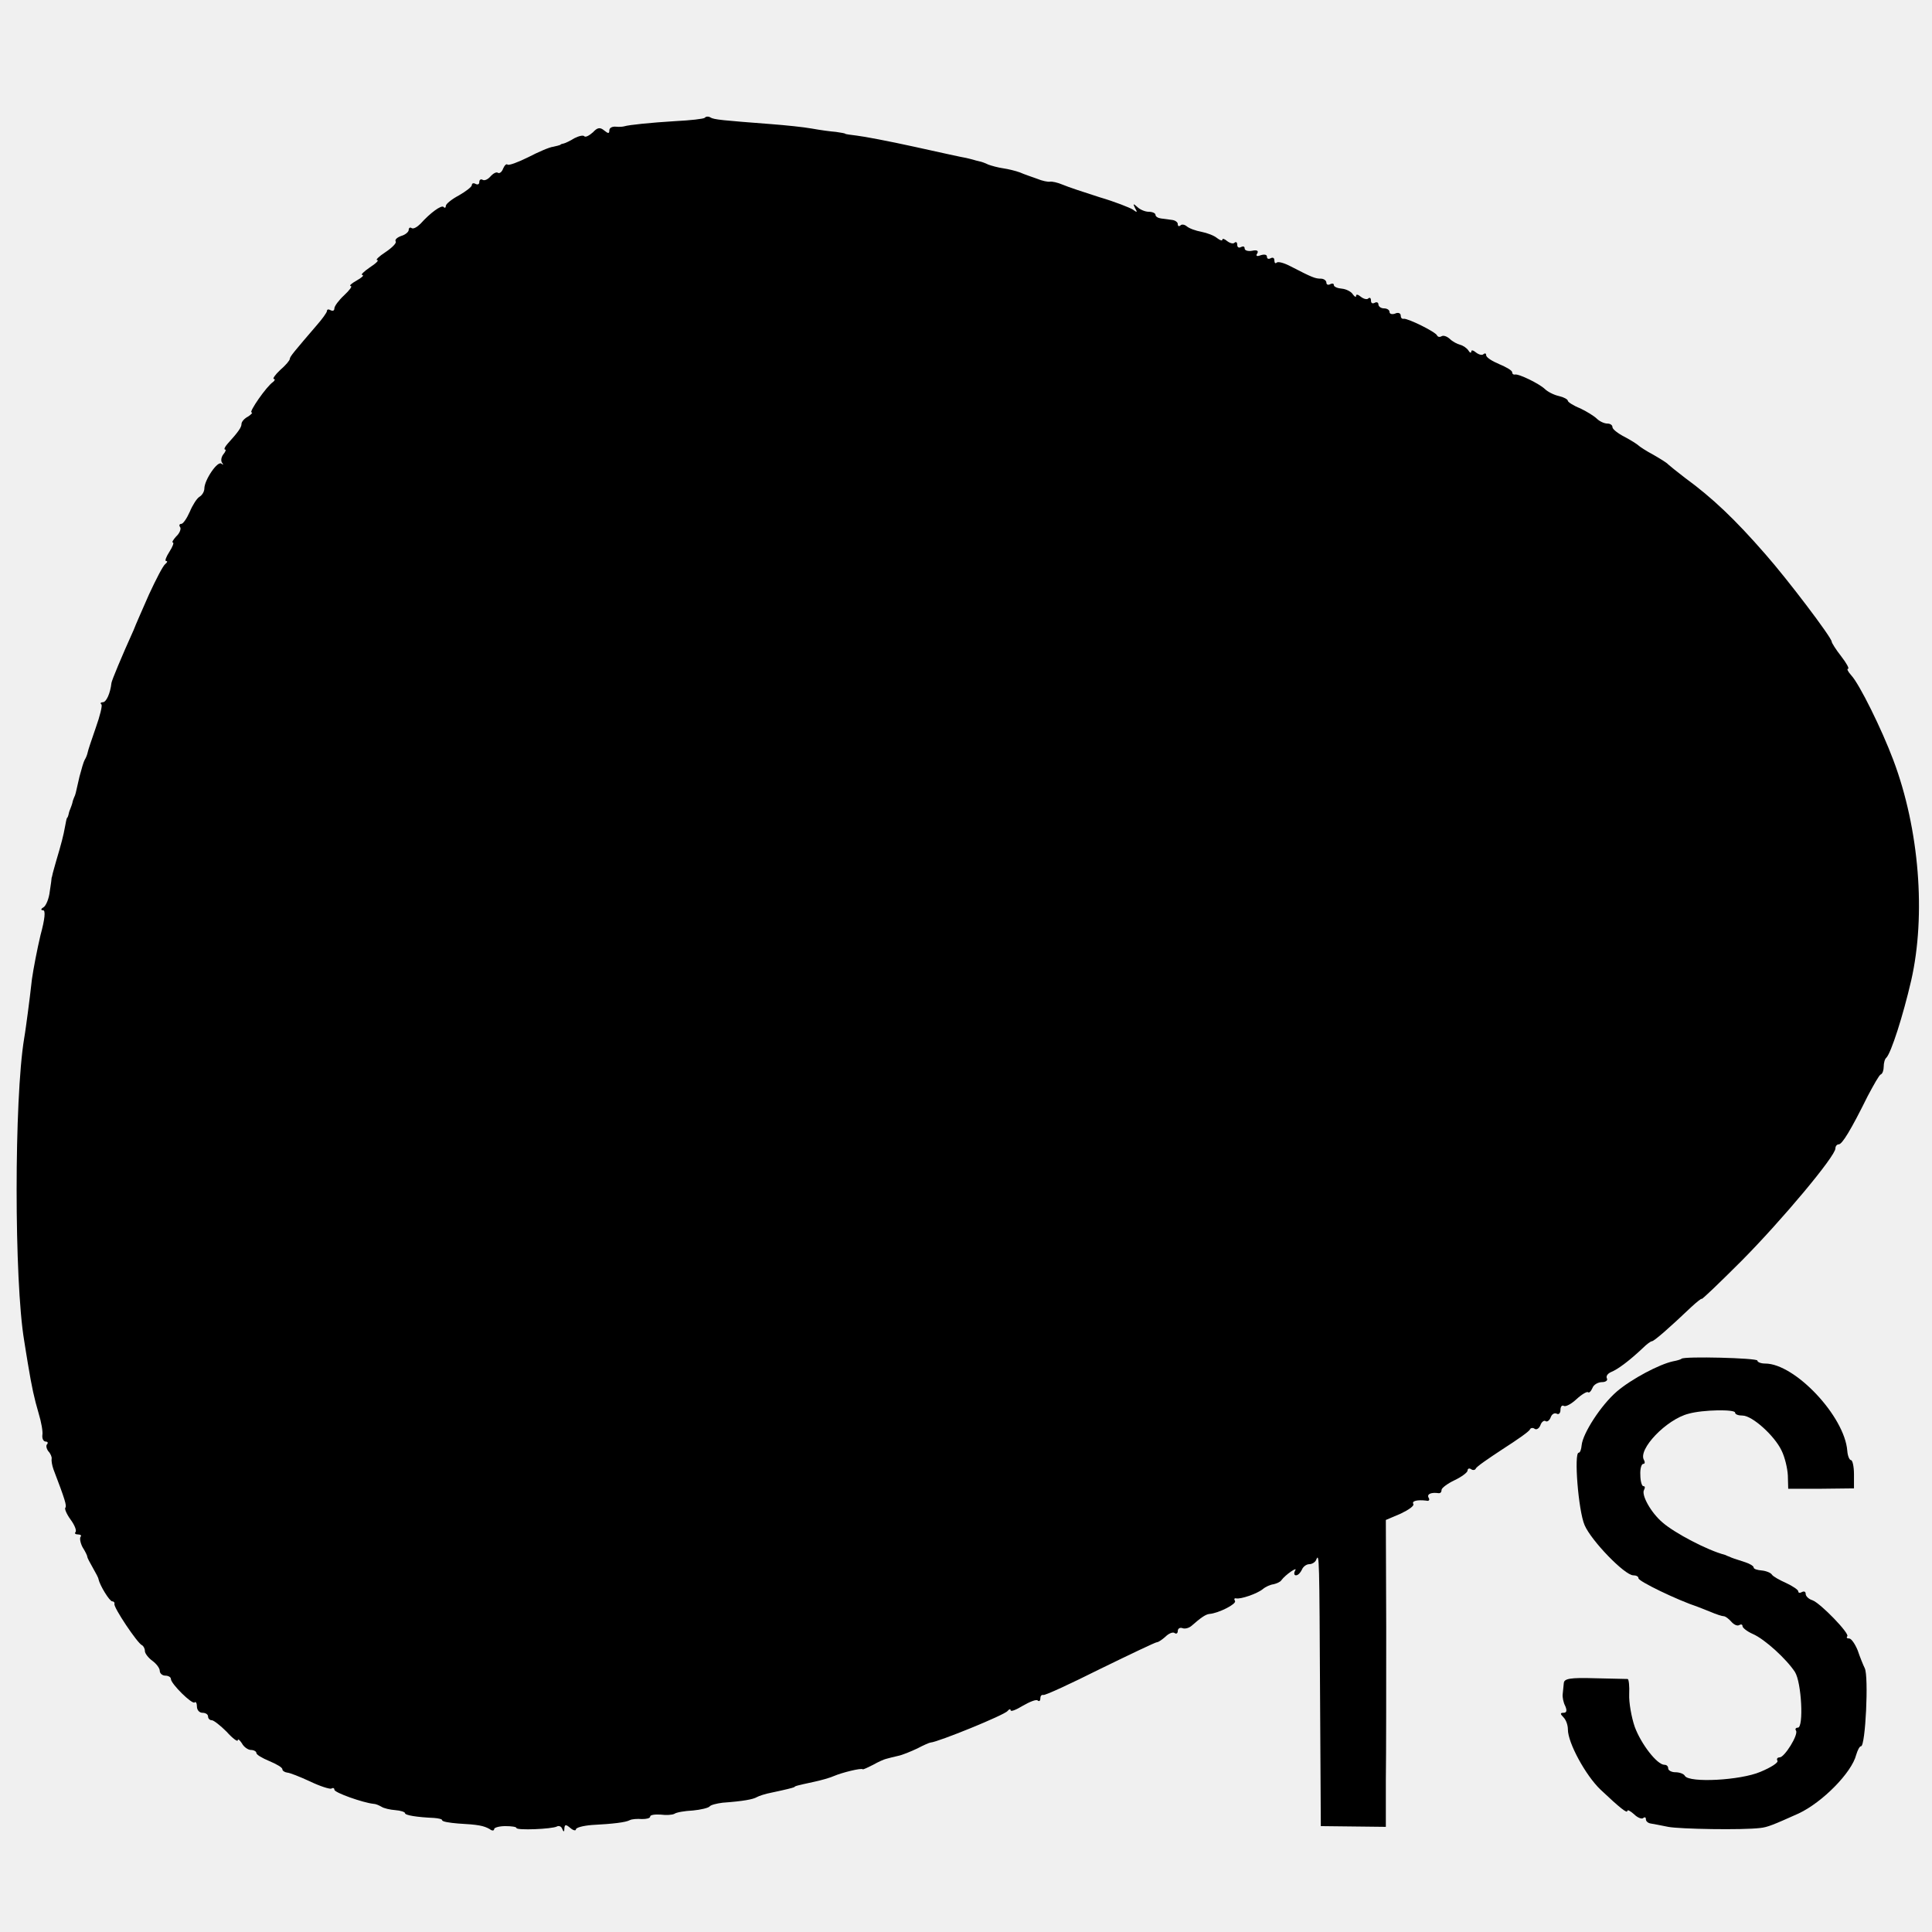
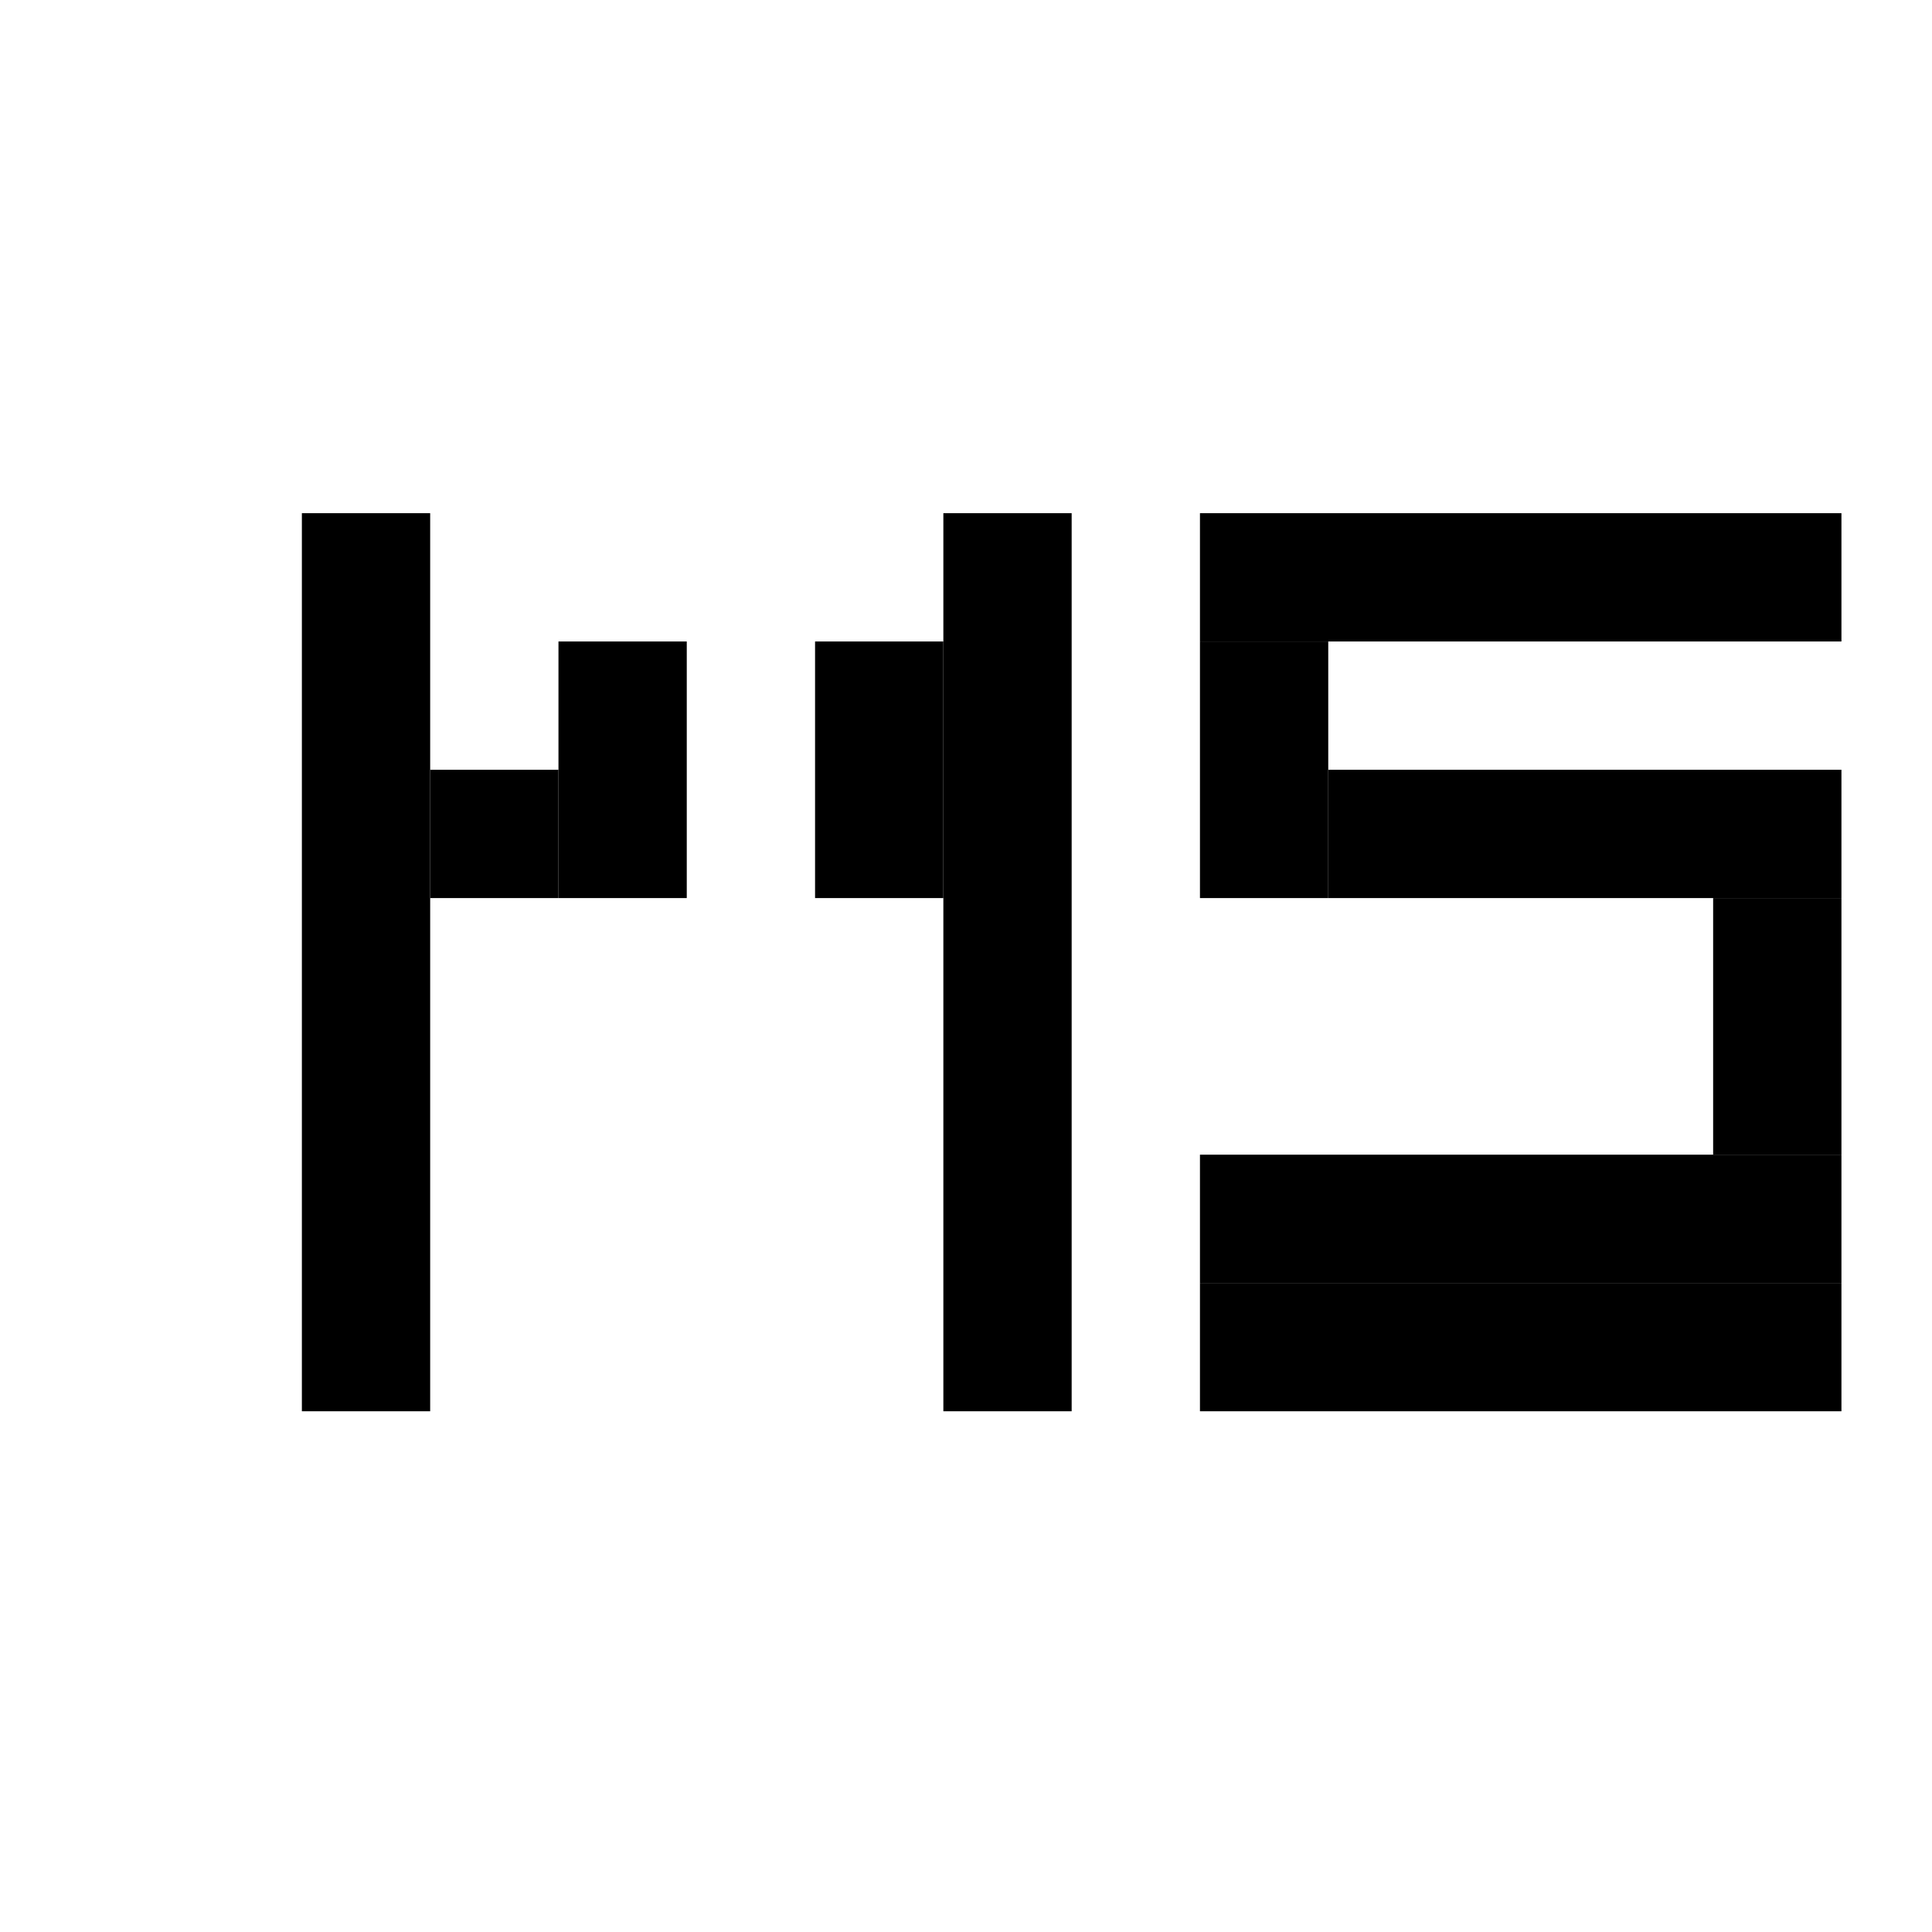
- <svg xmlns="http://www.w3.org/2000/svg" version="1.0" width="520pt" height="520pt" viewBox="0 0 520 520" preserveAspectRatio="xMidYMid meet">
-   <g transform="translate(0,520) scale(0.1,-0.1)" fill="#000000" stroke="none">
-     <path d="M1897 4883 c-3 -3 -39 -7 -79 -9 -66 -4 -125 -10 -138 -14 -3 -1 -13 -2 -22 -1 -10 1 -18 -3 -18 -10 0 -9 -3 -9 -14 0 -11 9 -18 8 -30 -5 -10 -9 -20 -14 -23 -11 -3 4 -15 1 -27 -5 -11 -7 -24 -13 -28 -14 -5 -1 -9 -2 -10 -4 -2 -1 -10 -3 -19 -5 -10 -1 -40 -14 -67 -28 -28 -14 -53 -23 -56 -20 -3 3 -8 -2 -12 -11 -3 -9 -10 -14 -14 -11 -4 3 -13 -2 -20 -10 -7 -8 -16 -12 -21 -9 -5 3 -9 0 -9 -6 0 -6 -4 -8 -10 -5 -5 3 -10 2 -10 -3 0 -5 -16 -17 -35 -28 -19 -10 -35 -23 -35 -28 0 -5 -3 -7 -6 -3 -6 6 -36 -16 -62 -45 -9 -9 -19 -15 -24 -12 -4 3 -8 1 -8 -5 0 -5 -9 -13 -20 -16 -11 -4 -18 -10 -15 -15 3 -4 -10 -17 -28 -29 -17 -11 -27 -21 -22 -21 6 0 -3 -9 -20 -20 -16 -11 -25 -20 -20 -20 6 -1 -1 -7 -15 -15 -14 -8 -21 -14 -16 -15 5 0 -3 -11 -18 -25 -14 -13 -26 -29 -26 -35 0 -6 -4 -8 -10 -5 -5 3 -10 3 -10 -2 0 -4 -13 -22 -28 -39 -60 -70 -72 -84 -72 -90 0 -4 -11 -17 -26 -30 -14 -13 -21 -24 -17 -24 4 0 3 -4 -2 -8 -18 -12 -66 -82 -58 -82 4 0 0 -5 -9 -11 -10 -5 -18 -14 -18 -20 0 -9 -8 -21 -38 -54 -7 -8 -10 -15 -6 -15 3 0 1 -6 -5 -13 -6 -8 -7 -18 -3 -23 4 -5 3 -6 -2 -2 -10 9 -46 -44 -46 -67 0 -8 -6 -18 -13 -22 -7 -4 -19 -23 -26 -40 -8 -18 -18 -33 -23 -33 -5 0 -7 -4 -3 -9 3 -5 -2 -17 -11 -25 -8 -9 -12 -16 -9 -16 4 0 0 -11 -9 -25 -9 -14 -13 -25 -9 -25 5 0 3 -4 -2 -8 -6 -4 -25 -41 -44 -82 -18 -41 -37 -84 -41 -95 -33 -73 -59 -136 -60 -143 -3 -28 -14 -52 -23 -52 -6 0 -8 -3 -4 -6 3 -3 -4 -31 -15 -62 -11 -32 -21 -61 -22 -67 -1 -5 -4 -14 -8 -20 -3 -5 -9 -26 -14 -45 -11 -49 -11 -49 -14 -55 -1 -3 -4 -9 -5 -15 -1 -5 -4 -12 -5 -15 -1 -3 -4 -9 -5 -15 -1 -5 -3 -11 -5 -12 -1 -2 -3 -12 -5 -23 -4 -23 -10 -46 -24 -93 -5 -18 -10 -35 -10 -37 -1 -3 -1 -6 -2 -7 0 -2 -2 -19 -5 -37 -2 -19 -10 -39 -17 -43 -7 -4 -8 -8 -1 -8 7 0 5 -23 -7 -67 -9 -38 -19 -90 -23 -118 -3 -27 -8 -68 -11 -90 -3 -22 -7 -53 -10 -70 -27 -163 -27 -652 0 -813 3 -17 7 -46 10 -62 11 -66 17 -93 29 -134 7 -23 12 -50 10 -59 -1 -9 3 -17 9 -17 5 0 7 -3 4 -7 -4 -3 -2 -12 3 -19 6 -6 10 -16 9 -20 -1 -5 1 -18 5 -29 31 -81 36 -98 32 -103 -3 -2 3 -17 14 -32 11 -15 17 -30 13 -34 -3 -3 0 -6 7 -6 7 0 10 -3 7 -6 -3 -4 -1 -16 5 -28 7 -11 13 -23 13 -26 0 -3 7 -16 15 -30 8 -14 15 -27 15 -30 4 -18 30 -60 37 -60 4 0 7 -3 6 -7 -3 -9 62 -106 74 -111 4 -2 8 -9 8 -16 0 -6 9 -18 20 -26 11 -8 20 -20 20 -27 0 -7 7 -13 15 -13 8 0 15 -4 15 -9 0 -13 58 -70 64 -63 3 3 6 -2 6 -11 0 -10 7 -17 15 -17 8 0 15 -4 15 -10 0 -5 4 -10 10 -10 5 0 23 -14 40 -31 16 -18 30 -28 30 -23 0 5 5 1 11 -8 5 -10 17 -18 24 -18 8 0 15 -4 15 -8 0 -5 16 -14 35 -22 19 -8 35 -17 35 -22 0 -4 6 -8 13 -9 6 0 34 -11 62 -24 27 -13 53 -21 57 -19 5 3 8 1 8 -3 0 -8 77 -35 105 -38 6 0 15 -4 22 -8 6 -4 23 -8 37 -9 14 -1 26 -5 26 -8 0 -6 33 -11 78 -13 12 -1 22 -3 22 -6 0 -4 19 -7 43 -9 55 -3 69 -6 85 -15 6 -5 12 -5 12 0 0 4 14 8 30 8 17 0 30 -2 30 -5 0 -7 96 -3 109 4 5 3 12 0 14 -6 4 -10 6 -9 6 1 1 11 4 11 16 1 8 -7 15 -8 15 -4 0 5 19 10 43 12 57 3 91 7 102 13 6 3 20 4 33 3 12 0 22 2 22 7 0 4 12 6 28 5 15 -2 31 -1 37 2 5 4 28 8 50 9 21 2 42 7 45 11 3 4 19 8 35 10 55 4 82 9 92 15 5 3 23 9 39 12 38 8 58 13 62 15 2 3 6 4 52 14 19 4 44 11 55 16 21 9 73 22 77 18 2 -1 14 5 28 12 14 8 30 15 35 16 6 2 20 5 32 8 11 2 35 12 52 20 17 9 33 16 36 16 19 1 199 74 207 85 4 5 8 6 8 2 0 -5 15 1 33 12 19 11 37 18 40 14 4 -3 7 -1 7 5 0 7 3 11 8 10 4 -2 73 30 153 70 80 39 149 72 153 72 4 0 14 7 23 15 8 8 19 13 24 10 5 -4 9 -1 9 5 0 7 6 10 12 8 7 -3 18 0 25 6 25 22 38 31 48 32 25 2 74 27 69 35 -3 5 -2 8 3 7 11 -3 56 12 72 25 7 6 20 12 29 13 8 2 18 6 21 11 11 15 45 38 37 26 -4 -7 -3 -13 2 -13 6 0 12 7 16 15 3 8 12 15 20 15 8 0 17 6 19 13 8 18 8 2 10 -373 l2 -345 88 -1 87 -1 0 126 c1 69 1 255 1 413 l-1 287 40 17 c21 10 37 21 34 26 -5 8 10 12 35 9 7 -2 10 2 6 8 -5 10 7 15 28 12 4 0 7 3 7 9 0 5 16 17 35 26 19 9 35 21 35 26 0 5 4 7 9 4 5 -4 11 -3 13 1 1 5 35 28 73 53 39 25 72 48 73 53 2 4 8 5 13 1 5 -3 12 2 15 10 3 9 10 14 14 11 4 -3 11 2 14 11 3 8 10 12 16 9 5 -3 10 1 10 10 0 9 4 14 9 11 5 -3 20 5 34 18 14 13 28 21 31 19 3 -3 8 2 12 11 3 9 15 16 26 16 10 0 16 5 13 10 -3 6 2 13 11 17 18 7 50 31 86 65 10 10 21 18 24 18 6 0 47 36 106 92 15 14 28 24 28 22 0 -3 48 43 108 103 108 109 252 281 252 302 0 6 4 11 9 11 9 0 32 37 78 130 16 30 31 57 35 58 5 2 8 12 8 21 0 10 3 21 7 24 13 13 45 113 67 208 40 176 22 407 -48 593 -32 85 -91 204 -113 228 -9 10 -13 18 -9 18 4 0 -4 15 -18 33 -15 19 -26 37 -26 40 0 11 -119 168 -179 236 -81 93 -142 151 -216 205 -22 17 -42 33 -45 36 -3 4 -21 15 -40 26 -19 10 -37 22 -40 25 -3 3 -20 14 -37 23 -18 9 -33 21 -33 26 0 6 -6 10 -14 10 -8 0 -21 6 -28 13 -7 7 -28 20 -45 28 -18 7 -33 17 -33 20 0 4 -11 10 -24 13 -14 3 -31 12 -38 19 -16 15 -70 41 -80 39 -5 -1 -8 2 -8 6 0 5 -16 14 -35 22 -19 8 -35 18 -35 24 0 5 -3 6 -7 3 -3 -4 -12 -2 -20 4 -7 6 -13 8 -13 3 0 -5 -4 -4 -8 3 -4 6 -14 13 -22 15 -8 2 -21 9 -28 16 -8 7 -17 10 -22 7 -5 -3 -10 -2 -12 2 -4 10 -80 47 -90 45 -5 -1 -8 3 -8 9 0 6 -7 9 -15 5 -8 -3 -15 -1 -15 4 0 6 -7 10 -15 10 -8 0 -15 5 -15 11 0 5 -5 7 -10 4 -6 -3 -10 -1 -10 6 0 7 -3 9 -7 6 -3 -4 -12 -2 -20 4 -7 6 -13 8 -13 3 0 -5 -4 -3 -9 4 -4 7 -18 14 -29 15 -12 1 -22 5 -22 10 0 4 -4 5 -10 2 -5 -3 -10 -1 -10 4 0 6 -7 11 -15 11 -15 0 -23 3 -81 33 -17 9 -34 14 -38 10 -3 -3 -6 -1 -6 6 0 7 -4 9 -10 6 -5 -3 -10 -2 -10 4 0 6 -7 7 -17 4 -10 -4 -14 -2 -9 5 4 7 -1 10 -14 7 -11 -2 -20 1 -20 6 0 6 -4 7 -10 4 -5 -3 -10 -1 -10 6 0 7 -3 9 -7 6 -3 -4 -12 -2 -20 4 -7 6 -13 8 -13 4 0 -4 -6 -2 -14 4 -8 7 -27 14 -42 17 -16 3 -33 9 -40 15 -6 5 -14 6 -17 2 -4 -3 -7 -2 -7 4 0 5 -7 10 -15 11 -8 1 -22 3 -30 4 -8 1 -15 5 -15 10 0 4 -8 8 -18 8 -10 0 -24 6 -31 13 -11 10 -12 9 -6 -3 7 -12 6 -13 -6 -4 -8 5 -48 21 -89 33 -41 13 -86 28 -100 34 -14 6 -29 9 -34 8 -5 -1 -21 2 -35 8 -14 5 -35 12 -46 17 -11 4 -31 9 -45 11 -14 2 -32 7 -40 10 -8 4 -19 8 -25 9 -5 1 -12 3 -15 4 -3 1 -12 3 -20 5 -8 1 -71 15 -139 30 -68 15 -137 28 -155 30 -17 2 -31 4 -31 5 0 1 -11 3 -25 5 -14 1 -43 5 -65 9 -22 4 -71 9 -110 12 -130 10 -154 12 -163 18 -5 3 -12 3 -15 -1z" />
-     <path d="M4526 1543 c-2 -2 -12 -5 -23 -7 -37 -8 -111 -47 -151 -81 -43 -37 -92 -113 -95 -145 -1 -11 -4 -20 -8 -20 -13 0 -1 -156 16 -195 18 -42 108 -135 131 -135 8 0 14 -3 14 -8 0 -8 103 -58 160 -77 3 -1 18 -7 33 -13 16 -7 32 -12 36 -12 5 0 14 -7 21 -15 7 -8 16 -12 21 -9 5 3 9 2 9 -3 0 -4 12 -14 28 -21 32 -14 90 -67 113 -102 18 -28 24 -150 8 -150 -6 0 -8 -4 -5 -8 7 -11 -31 -72 -44 -72 -6 0 -9 -4 -6 -9 3 -5 -17 -18 -46 -30 -54 -23 -191 -30 -203 -11 -3 6 -15 10 -26 10 -10 0 -19 5 -19 10 0 6 -4 10 -10 10 -20 0 -63 56 -80 102 -9 26 -16 66 -15 88 1 22 -1 40 -4 41 -3 0 -43 1 -89 2 -66 2 -82 -1 -83 -13 -1 -8 -2 -22 -3 -30 -1 -8 2 -23 7 -32 5 -12 4 -18 -5 -18 -9 0 -9 -3 0 -12 7 -7 12 -21 12 -33 0 -36 48 -124 88 -162 52 -49 72 -65 72 -57 0 4 8 0 18 -9 10 -10 22 -14 25 -10 4 3 7 2 7 -4 0 -5 6 -10 13 -11 6 -1 28 -5 47 -9 31 -6 200 -9 248 -3 19 2 34 8 103 39 64 30 143 110 155 158 4 13 9 23 13 23 12 0 21 188 10 210 -4 8 -13 30 -19 48 -7 17 -17 32 -23 32 -6 0 -8 2 -5 6 7 7 -72 89 -94 97 -10 3 -18 11 -18 17 0 6 -4 8 -10 5 -5 -3 -10 -3 -10 2 0 4 -15 14 -32 22 -18 8 -36 18 -39 23 -3 5 -16 10 -27 11 -12 1 -22 4 -22 8 0 4 -10 10 -22 14 -31 10 -37 12 -43 15 -3 1 -8 3 -12 5 -47 12 -136 59 -168 87 -32 27 -58 75 -50 88 3 6 3 10 -2 10 -4 0 -8 14 -8 30 -1 17 3 30 8 30 4 0 5 4 2 10 -18 28 60 110 120 125 39 11 125 12 125 3 0 -5 9 -8 20 -8 26 0 86 -54 105 -94 9 -18 16 -48 17 -67 l1 -36 89 0 88 1 0 38 c0 21 -4 38 -8 38 -4 0 -9 11 -10 25 -7 93 -141 235 -221 235 -12 0 -21 4 -21 8 0 7 -197 12 -204 5z" />
+ <svg xmlns="http://www.w3.org/2000/svg" viewBox="0 0 256 256" role="img" aria-label="MS">
+   <path fill="#000000" d="M24 24 H232 a24 24 0 0 1 24 24 V208 a24 24 0 0 1 -24 24 H24 a24 24 0 0 1 -24 -24 V48 a24 24 0 0 1 24 -24 Z" />
+   <defs>
+     <mask id="msCut">
+       <rect width="256" height="256" fill="#ffffff" />
+       <g fill="#000000">
+         <rect x="40" y="68" width="17" height="119" />
+         <rect x="57" y="102" width="17" height="17" />
+         <rect x="74" y="85" width="17" height="34" />
+         <rect x="108" y="85" width="17" height="34" />
+         <rect x="125" y="68" width="17" height="119" />
+         <rect x="159" y="68" width="85" height="17" />
+         <rect x="159" y="85" width="17" height="34" />
+         <rect x="176" y="102" width="68" height="17" />
+         <rect x="227" y="119" width="17" height="34" />
+         <rect x="159" y="153" width="85" height="17" />
+         <rect x="159" y="170" width="85" height="17" />
+       </g>
+     </mask>
+   </defs>
+   <rect width="256" height="256" fill="#ffffff" mask="url(#msCut)" />
+   <g mask="url(#msCut)">
+     <rect x="176" y="153" width="68" height="34" fill="none" />
  </g>
</svg>
